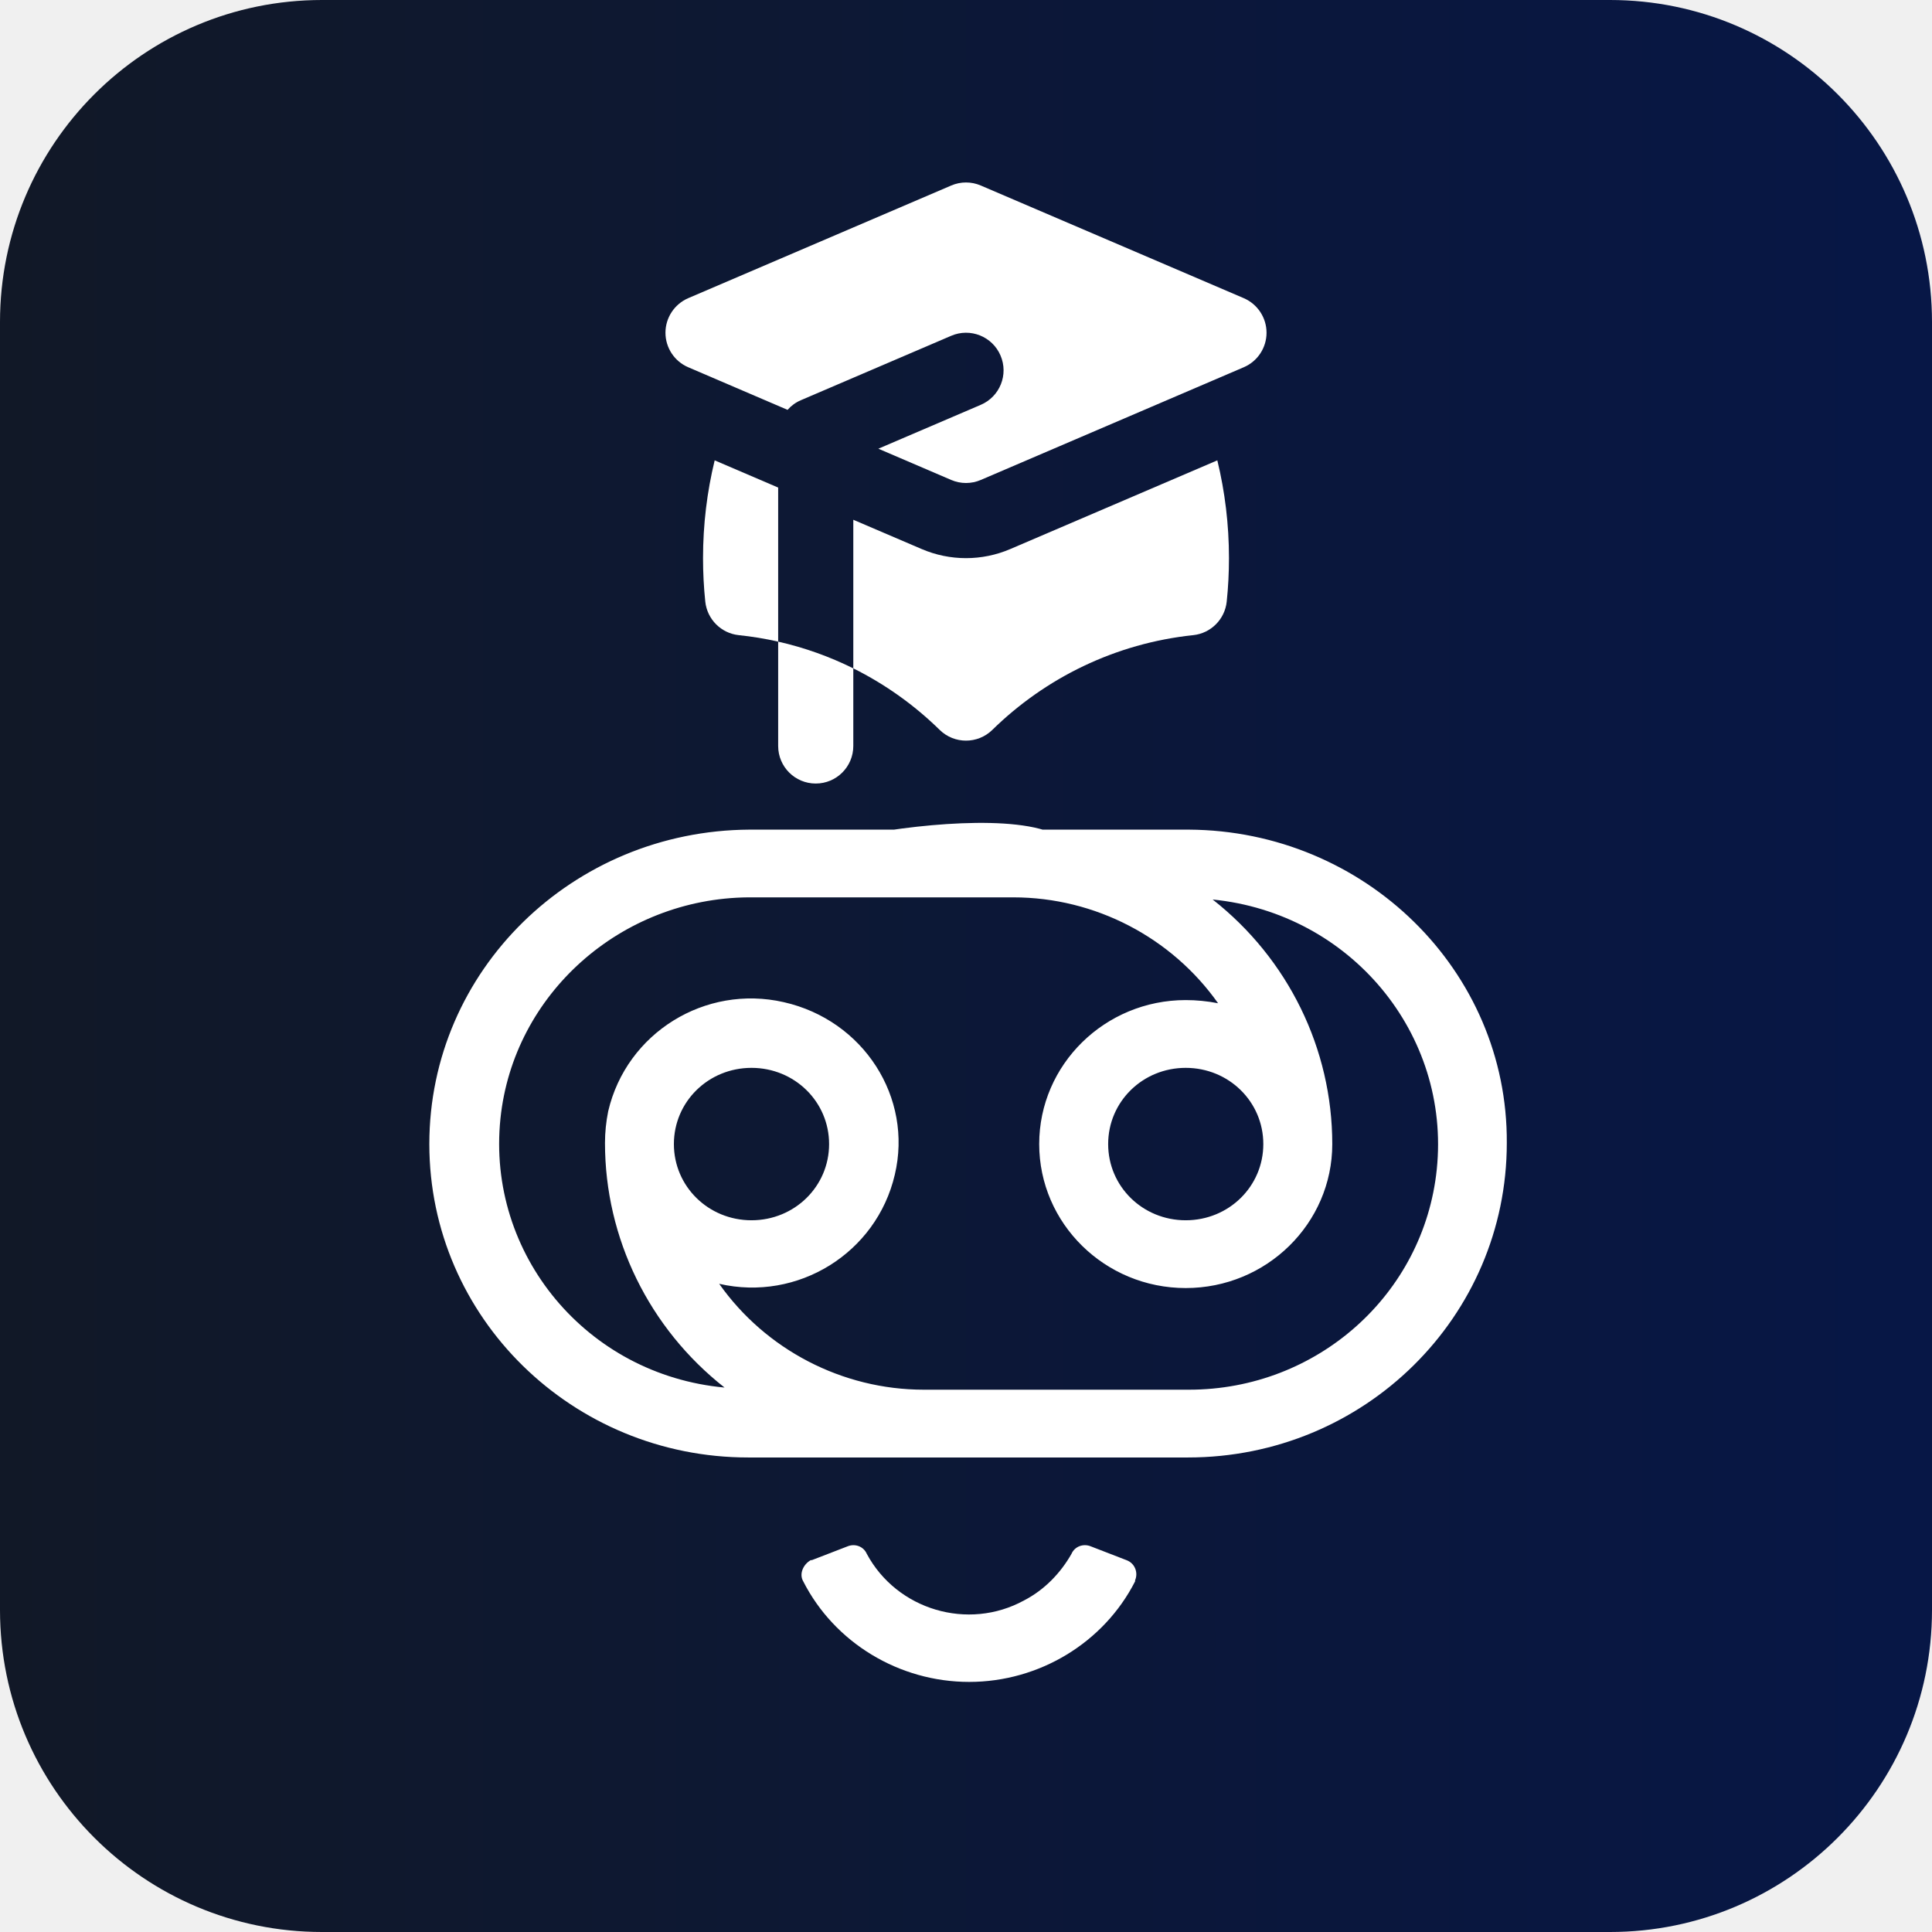
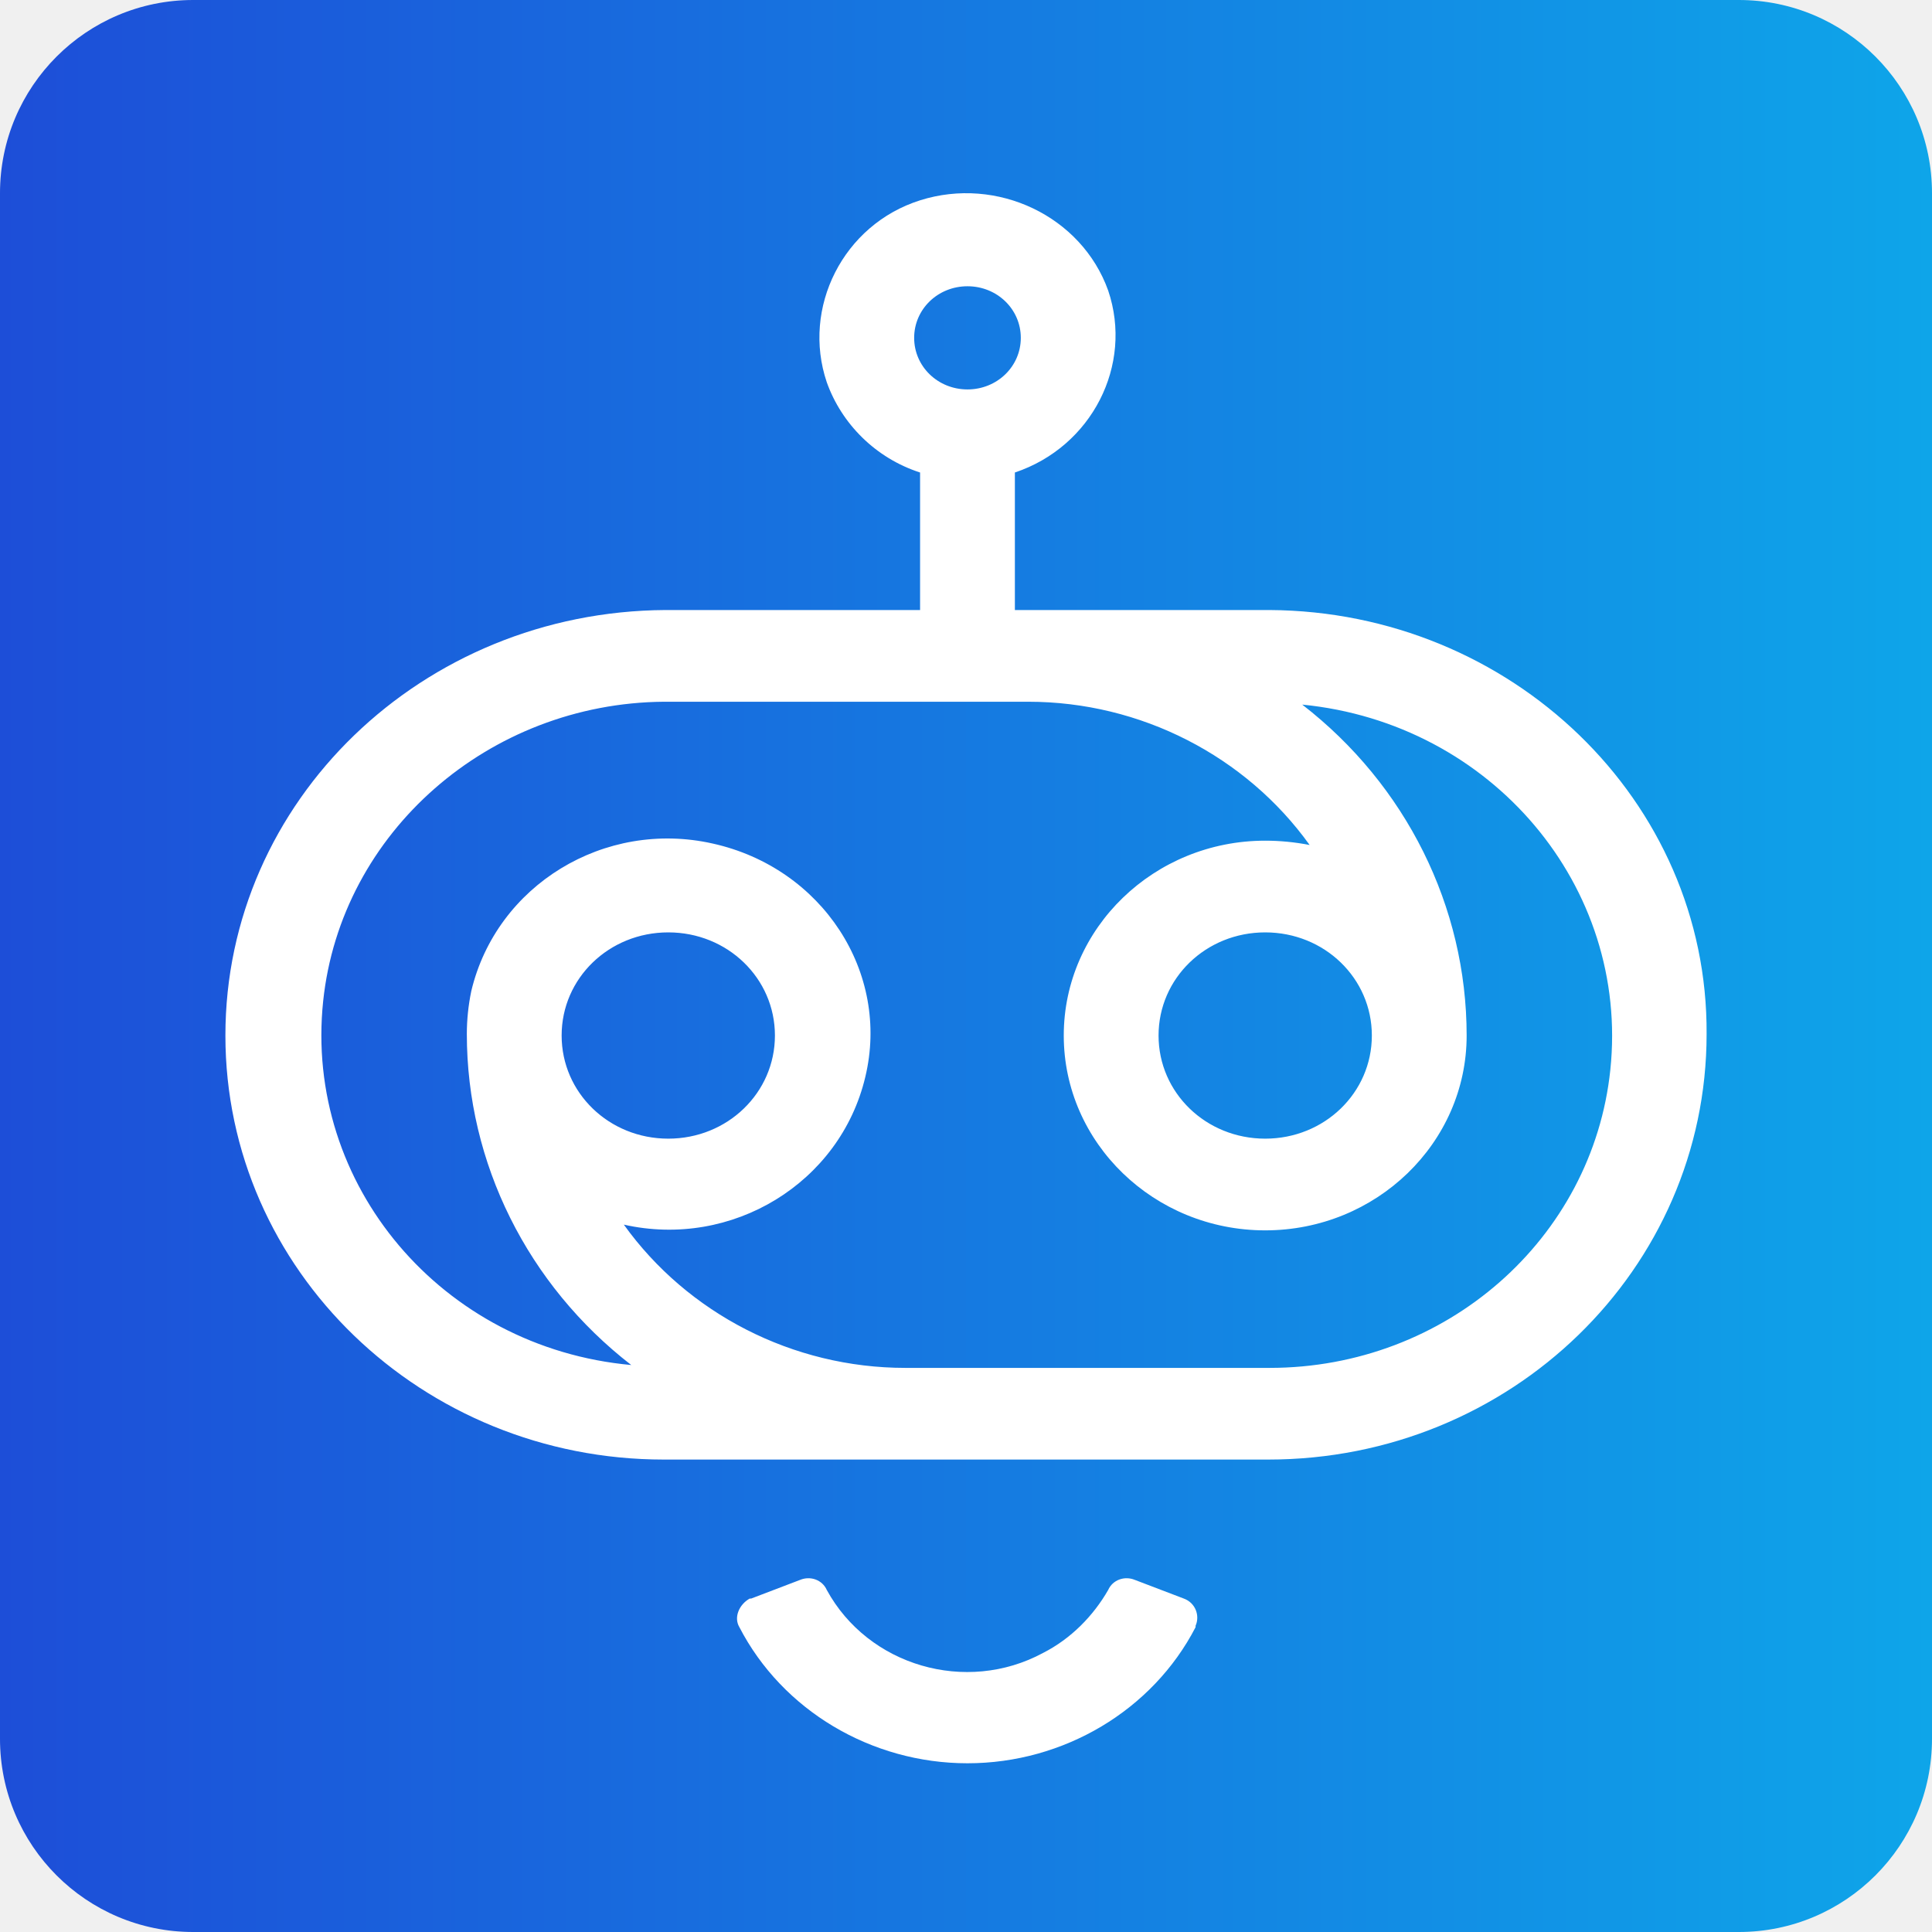
- <svg xmlns="http://www.w3.org/2000/svg" width="36" height="36" viewBox="0 0 36 36" fill="none">
-   <rect width="36" height="36" rx="6" fill="url(#paint0_linear_13835_370750)" />
-   <path d="M18.059 31.34C16.754 31.34 15.549 30.61 14.967 29.466C14.886 29.328 14.967 29.15 15.107 29.071H15.127L15.79 28.815C15.931 28.756 16.091 28.815 16.151 28.953C16.713 29.998 18.039 30.393 19.083 29.821C19.464 29.624 19.765 29.308 19.966 28.953C20.026 28.815 20.187 28.756 20.328 28.815L20.99 29.071C21.151 29.13 21.211 29.308 21.151 29.446V29.466C20.568 30.61 19.364 31.34 18.059 31.34ZM22.154 15.459H18.701L21.589 16.721C22.633 16.366 22.341 17.026 22 16C21.639 14.974 22.044 15.665 21 16C19.956 16.335 21 16 20 16C20 14.5 13 16 15.5 16L17.416 15.459H13.963C10.67 15.478 8 18.082 8 21.318C8 24.553 10.67 27.158 13.943 27.158H22.134C25.427 27.158 28.077 24.534 28.077 21.298C28.097 18.082 25.427 15.478 22.154 15.459ZM22.154 25.895H17.215C15.69 25.895 14.264 25.145 13.401 23.922C14.866 24.258 16.332 23.35 16.673 21.89C17.015 20.45 16.091 19.01 14.605 18.674C13.14 18.339 11.674 19.246 11.333 20.706C11.293 20.904 11.273 21.101 11.273 21.298C11.273 23.074 12.096 24.751 13.501 25.855C10.931 25.619 9.064 23.37 9.325 20.844C9.566 18.517 11.574 16.741 13.943 16.721H18.882C20.408 16.721 21.833 17.471 22.697 18.694C22.496 18.655 22.295 18.635 22.094 18.635C20.588 18.635 19.364 19.838 19.364 21.318C19.364 22.798 20.588 24.001 22.094 24.001C23.6 24.001 24.825 22.798 24.825 21.318C24.825 19.542 24.002 17.865 22.596 16.761C25.166 17.017 27.033 19.266 26.772 21.791C26.531 24.119 24.544 25.895 22.154 25.895ZM12.557 21.318C12.557 20.529 13.2 19.898 14.003 19.898C14.806 19.898 15.449 20.529 15.449 21.318C15.449 22.107 14.806 22.738 14.003 22.738C13.2 22.738 12.557 22.107 12.557 21.318ZM23.54 21.318C23.54 22.107 22.897 22.738 22.094 22.738C21.291 22.738 20.649 22.107 20.649 21.318C20.649 20.529 21.291 19.898 22.094 19.898C22.897 19.898 23.54 20.529 23.54 21.318Z" fill="white" />
-   <path d="M18.276 3.457C18.1 3.381 17.9 3.381 17.724 3.457L12.824 5.556C12.567 5.667 12.4 5.92 12.4 6.2C12.4 6.48 12.567 6.733 12.824 6.843L14.675 7.637C14.743 7.56 14.827 7.498 14.924 7.457L17.724 6.257C18.08 6.104 18.491 6.269 18.643 6.624C18.796 6.98 18.631 7.391 18.276 7.543L16.367 8.361L17.724 8.943C17.9 9.019 18.1 9.019 18.276 8.943L23.176 6.843C23.433 6.733 23.6 6.48 23.6 6.2C23.6 5.92 23.433 5.667 23.176 5.556L18.276 3.457Z" fill="white" />
-   <path d="M13.317 8.578L14.5 9.085V11.956C14.26 11.901 14.015 11.861 13.765 11.835C13.437 11.8 13.177 11.54 13.142 11.211C13.114 10.944 13.1 10.674 13.1 10.4C13.1 9.772 13.175 9.162 13.317 8.578Z" fill="white" />
-   <path d="M17.51 13.601C17.039 13.139 16.496 12.751 15.9 12.454V9.685L17.173 10.23C17.701 10.457 18.299 10.457 18.827 10.23L22.683 8.578C22.825 9.162 22.9 9.772 22.9 10.4C22.9 10.674 22.886 10.944 22.858 11.211C22.823 11.54 22.563 11.8 22.235 11.835C20.784 11.987 19.479 12.632 18.49 13.601C18.218 13.867 17.782 13.867 17.51 13.601Z" fill="white" />
-   <path d="M15.2 14.6C15.587 14.6 15.9 14.287 15.9 13.9V12.454C15.46 12.236 14.991 12.067 14.5 11.956V13.9C14.5 14.287 14.813 14.6 15.2 14.6Z" fill="white" />
+ <svg xmlns="http://www.w3.org/2000/svg" width="60" height="60" viewBox="0 0 60 60" fill="none">
+   <rect width="60" height="60" rx="6" fill="url(#paint0_linear_13835_370746)" />
+   <path d="M30.046 54.76C27.056 54.76 24.296 53.114 22.962 50.533C22.778 50.222 22.962 49.822 23.284 49.644H23.33L24.848 49.065C25.17 48.932 25.538 49.065 25.676 49.377C26.964 51.735 30 52.624 32.392 51.334C33.266 50.889 33.956 50.178 34.416 49.377C34.554 49.065 34.922 48.932 35.244 49.065L36.762 49.644C37.13 49.777 37.268 50.178 37.13 50.489V50.533C35.796 53.114 33.036 54.76 30.046 54.76ZM39.43 18.945H31.518V14.674C33.91 13.873 35.198 11.337 34.416 9.024C33.588 6.71 30.966 5.465 28.574 6.221C26.182 6.977 24.894 9.558 25.676 11.871C26.136 13.162 27.194 14.229 28.574 14.674V18.945H20.662C13.118 18.99 7 24.863 7 32.159C7 39.455 13.118 45.328 20.616 45.328H39.384C46.928 45.328 53 39.411 53 32.114C53.046 24.863 46.928 18.99 39.43 18.945ZM30.046 8.89C30.966 8.89 31.702 9.602 31.702 10.492C31.702 11.382 30.966 12.094 30.046 12.094C29.126 12.094 28.39 11.382 28.39 10.492C28.39 9.602 29.126 8.89 30.046 8.89ZM39.43 42.481H28.114C24.618 42.481 21.352 40.79 19.374 38.032C22.732 38.788 26.09 36.741 26.872 33.449C27.654 30.201 25.538 26.953 22.134 26.197C18.776 25.441 15.418 27.487 14.636 30.78C14.544 31.225 14.498 31.669 14.498 32.114C14.498 36.119 16.384 39.9 19.604 42.392C13.716 41.858 9.438 36.786 10.036 31.091C10.588 25.841 15.188 21.837 20.616 21.793H31.932C35.428 21.793 38.694 23.483 40.672 26.242C40.212 26.153 39.752 26.108 39.292 26.108C35.842 26.108 33.036 28.822 33.036 32.159C33.036 35.496 35.842 38.21 39.292 38.21C42.742 38.21 45.548 35.496 45.548 32.159C45.548 28.155 43.662 24.373 40.442 21.882C46.33 22.46 50.608 27.532 50.01 33.227C49.458 38.477 44.904 42.481 39.43 42.481ZM17.442 32.159C17.442 30.379 18.914 28.956 20.754 28.956C22.594 28.956 24.066 30.379 24.066 32.159C24.066 33.938 22.594 35.362 20.754 35.362C18.914 35.362 17.442 33.938 17.442 32.159ZM42.604 32.159C42.604 33.938 41.132 35.362 39.292 35.362C37.452 35.362 35.98 33.938 35.98 32.159C35.98 30.379 37.452 28.956 39.292 28.956C41.132 28.956 42.604 30.379 42.604 32.159Z" fill="white" />
  <defs>
-     <linearGradient id="paint0_linear_13835_370750" x1="36" y1="4.384" x2="-2.14577e-06" y2="4.384" gradientUnits="userSpaceOnUse">
-       <stop stop-color="#071746" />
-       <stop offset="1" stop-color="#111827" />
+     <linearGradient id="paint0_linear_13835_370746" x1="60" y1="7.306" x2="-3.57628e-06" y2="7.306" gradientUnits="userSpaceOnUse">
+       <stop stop-color="#0EA5E9" />
+       <stop offset="1" stop-color="#1D4ED8" />
    </linearGradient>
  </defs>
</svg>
